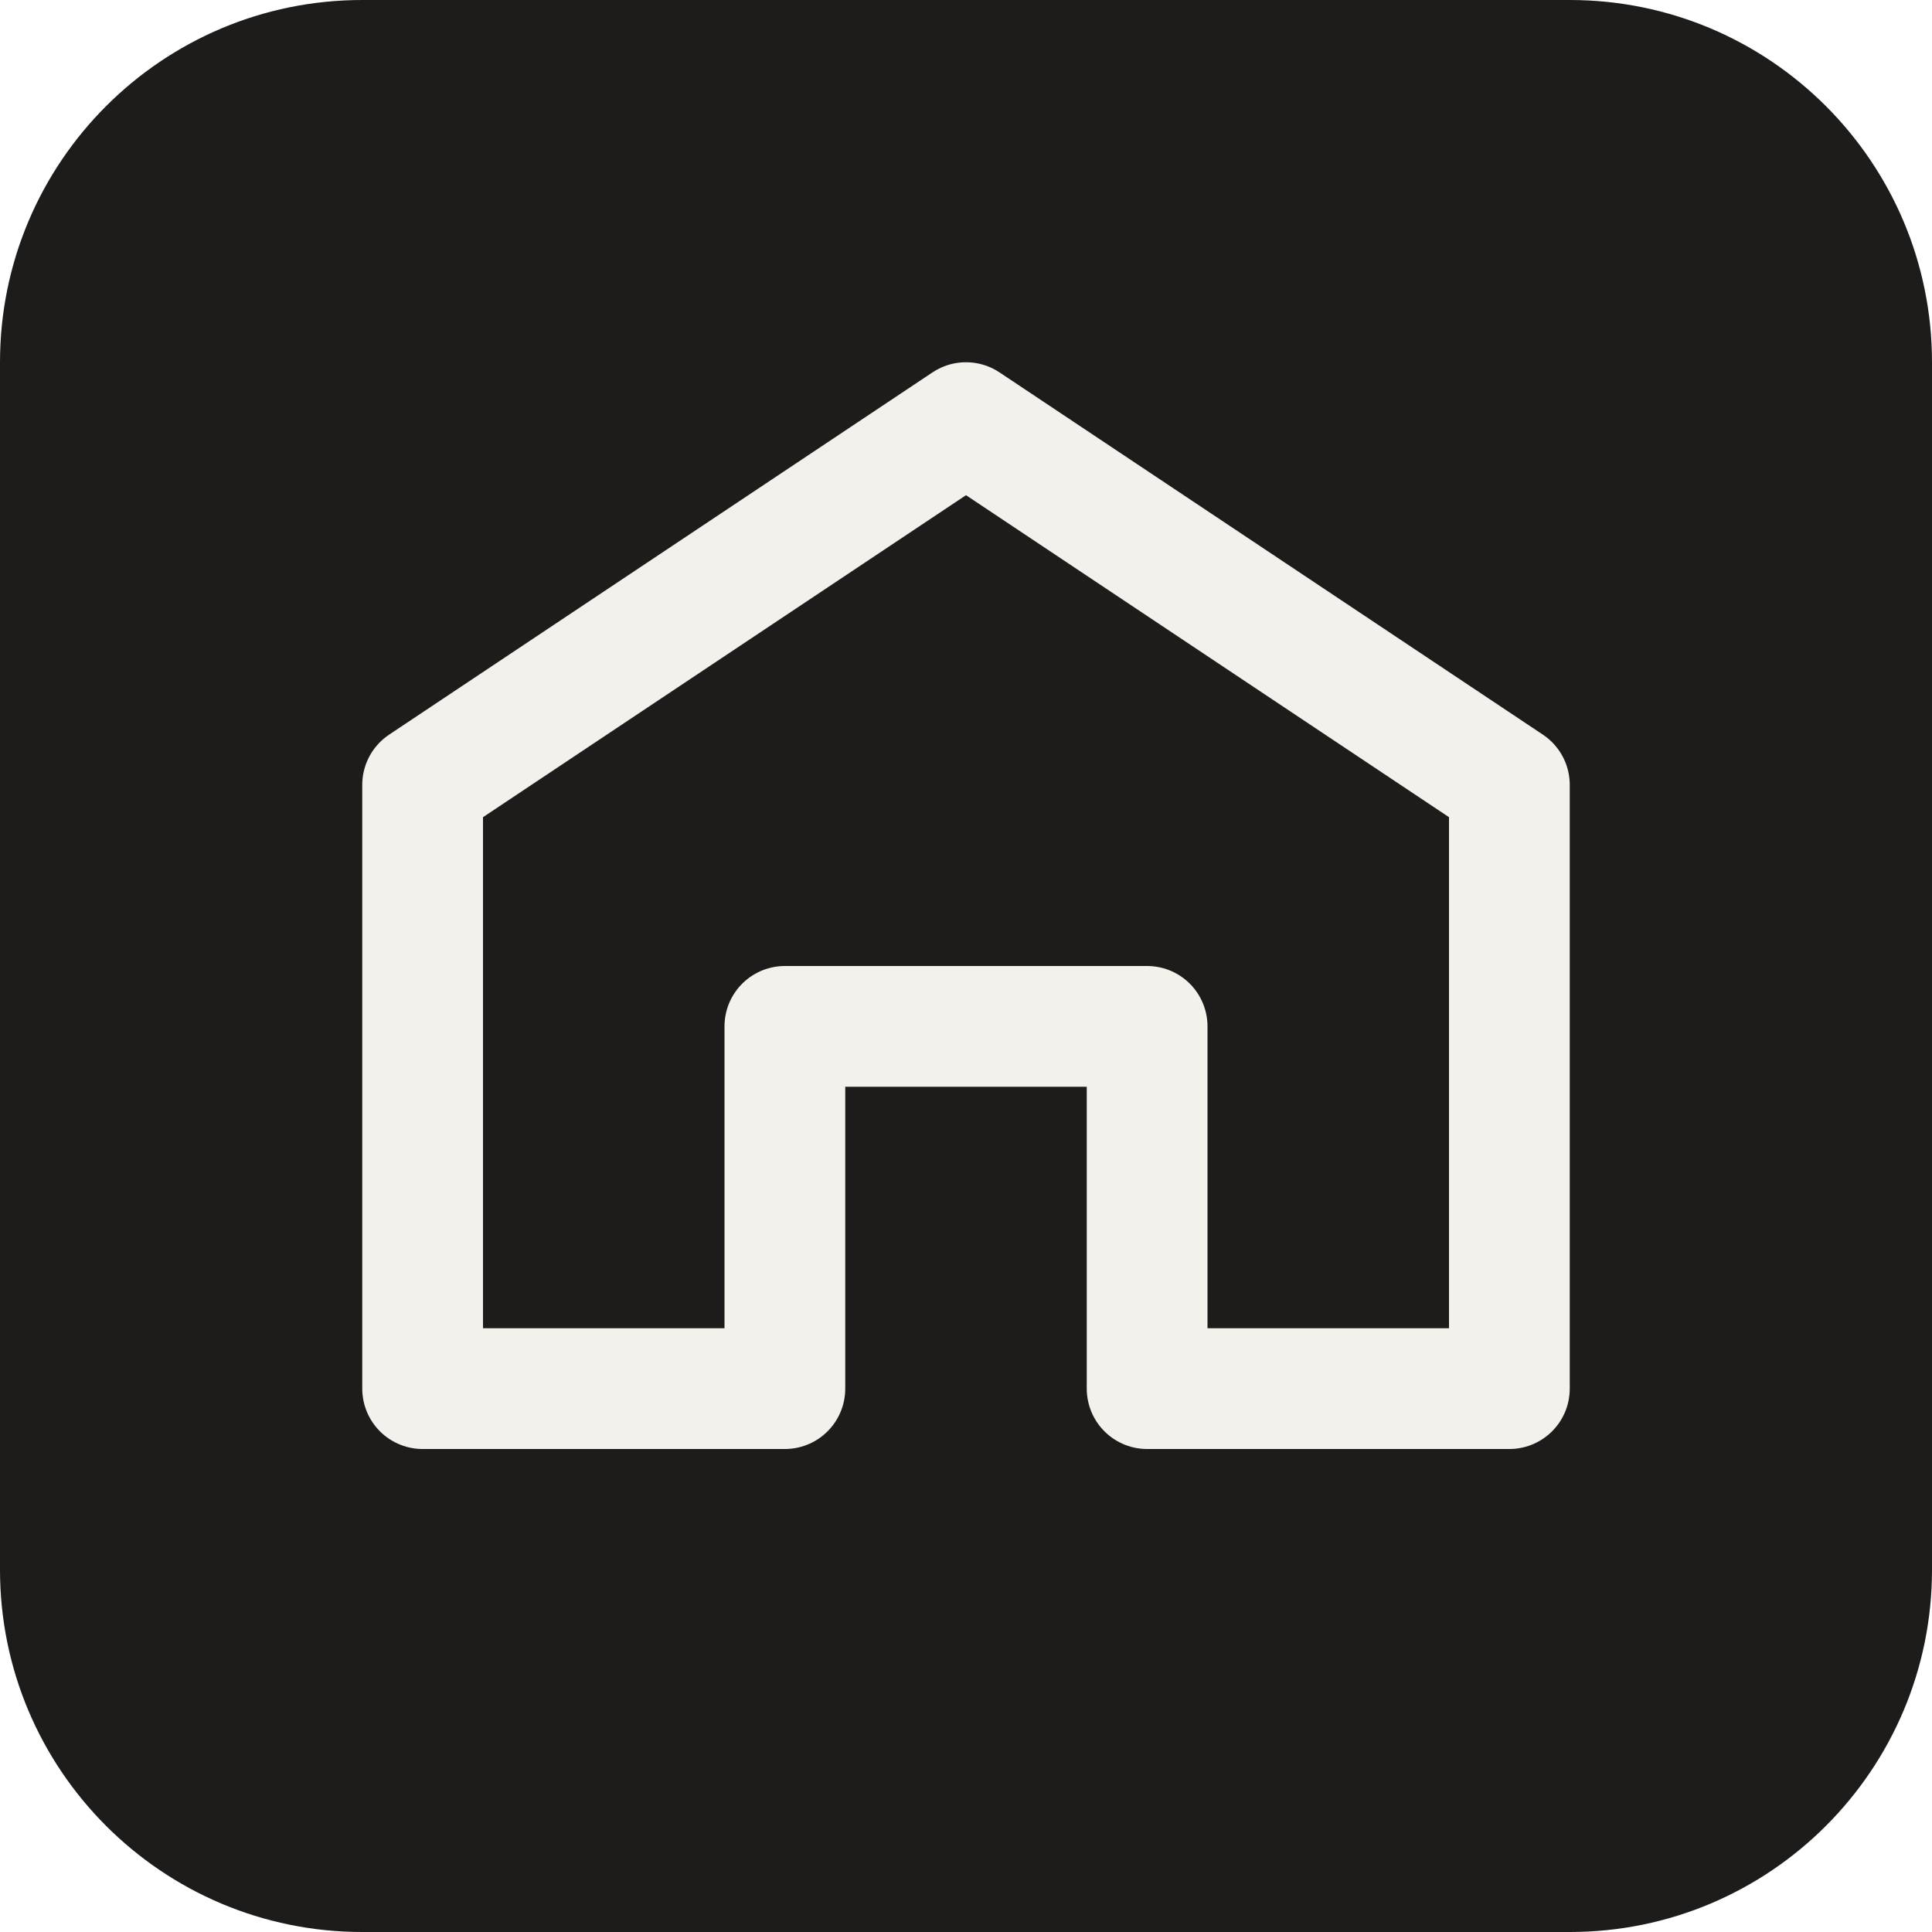
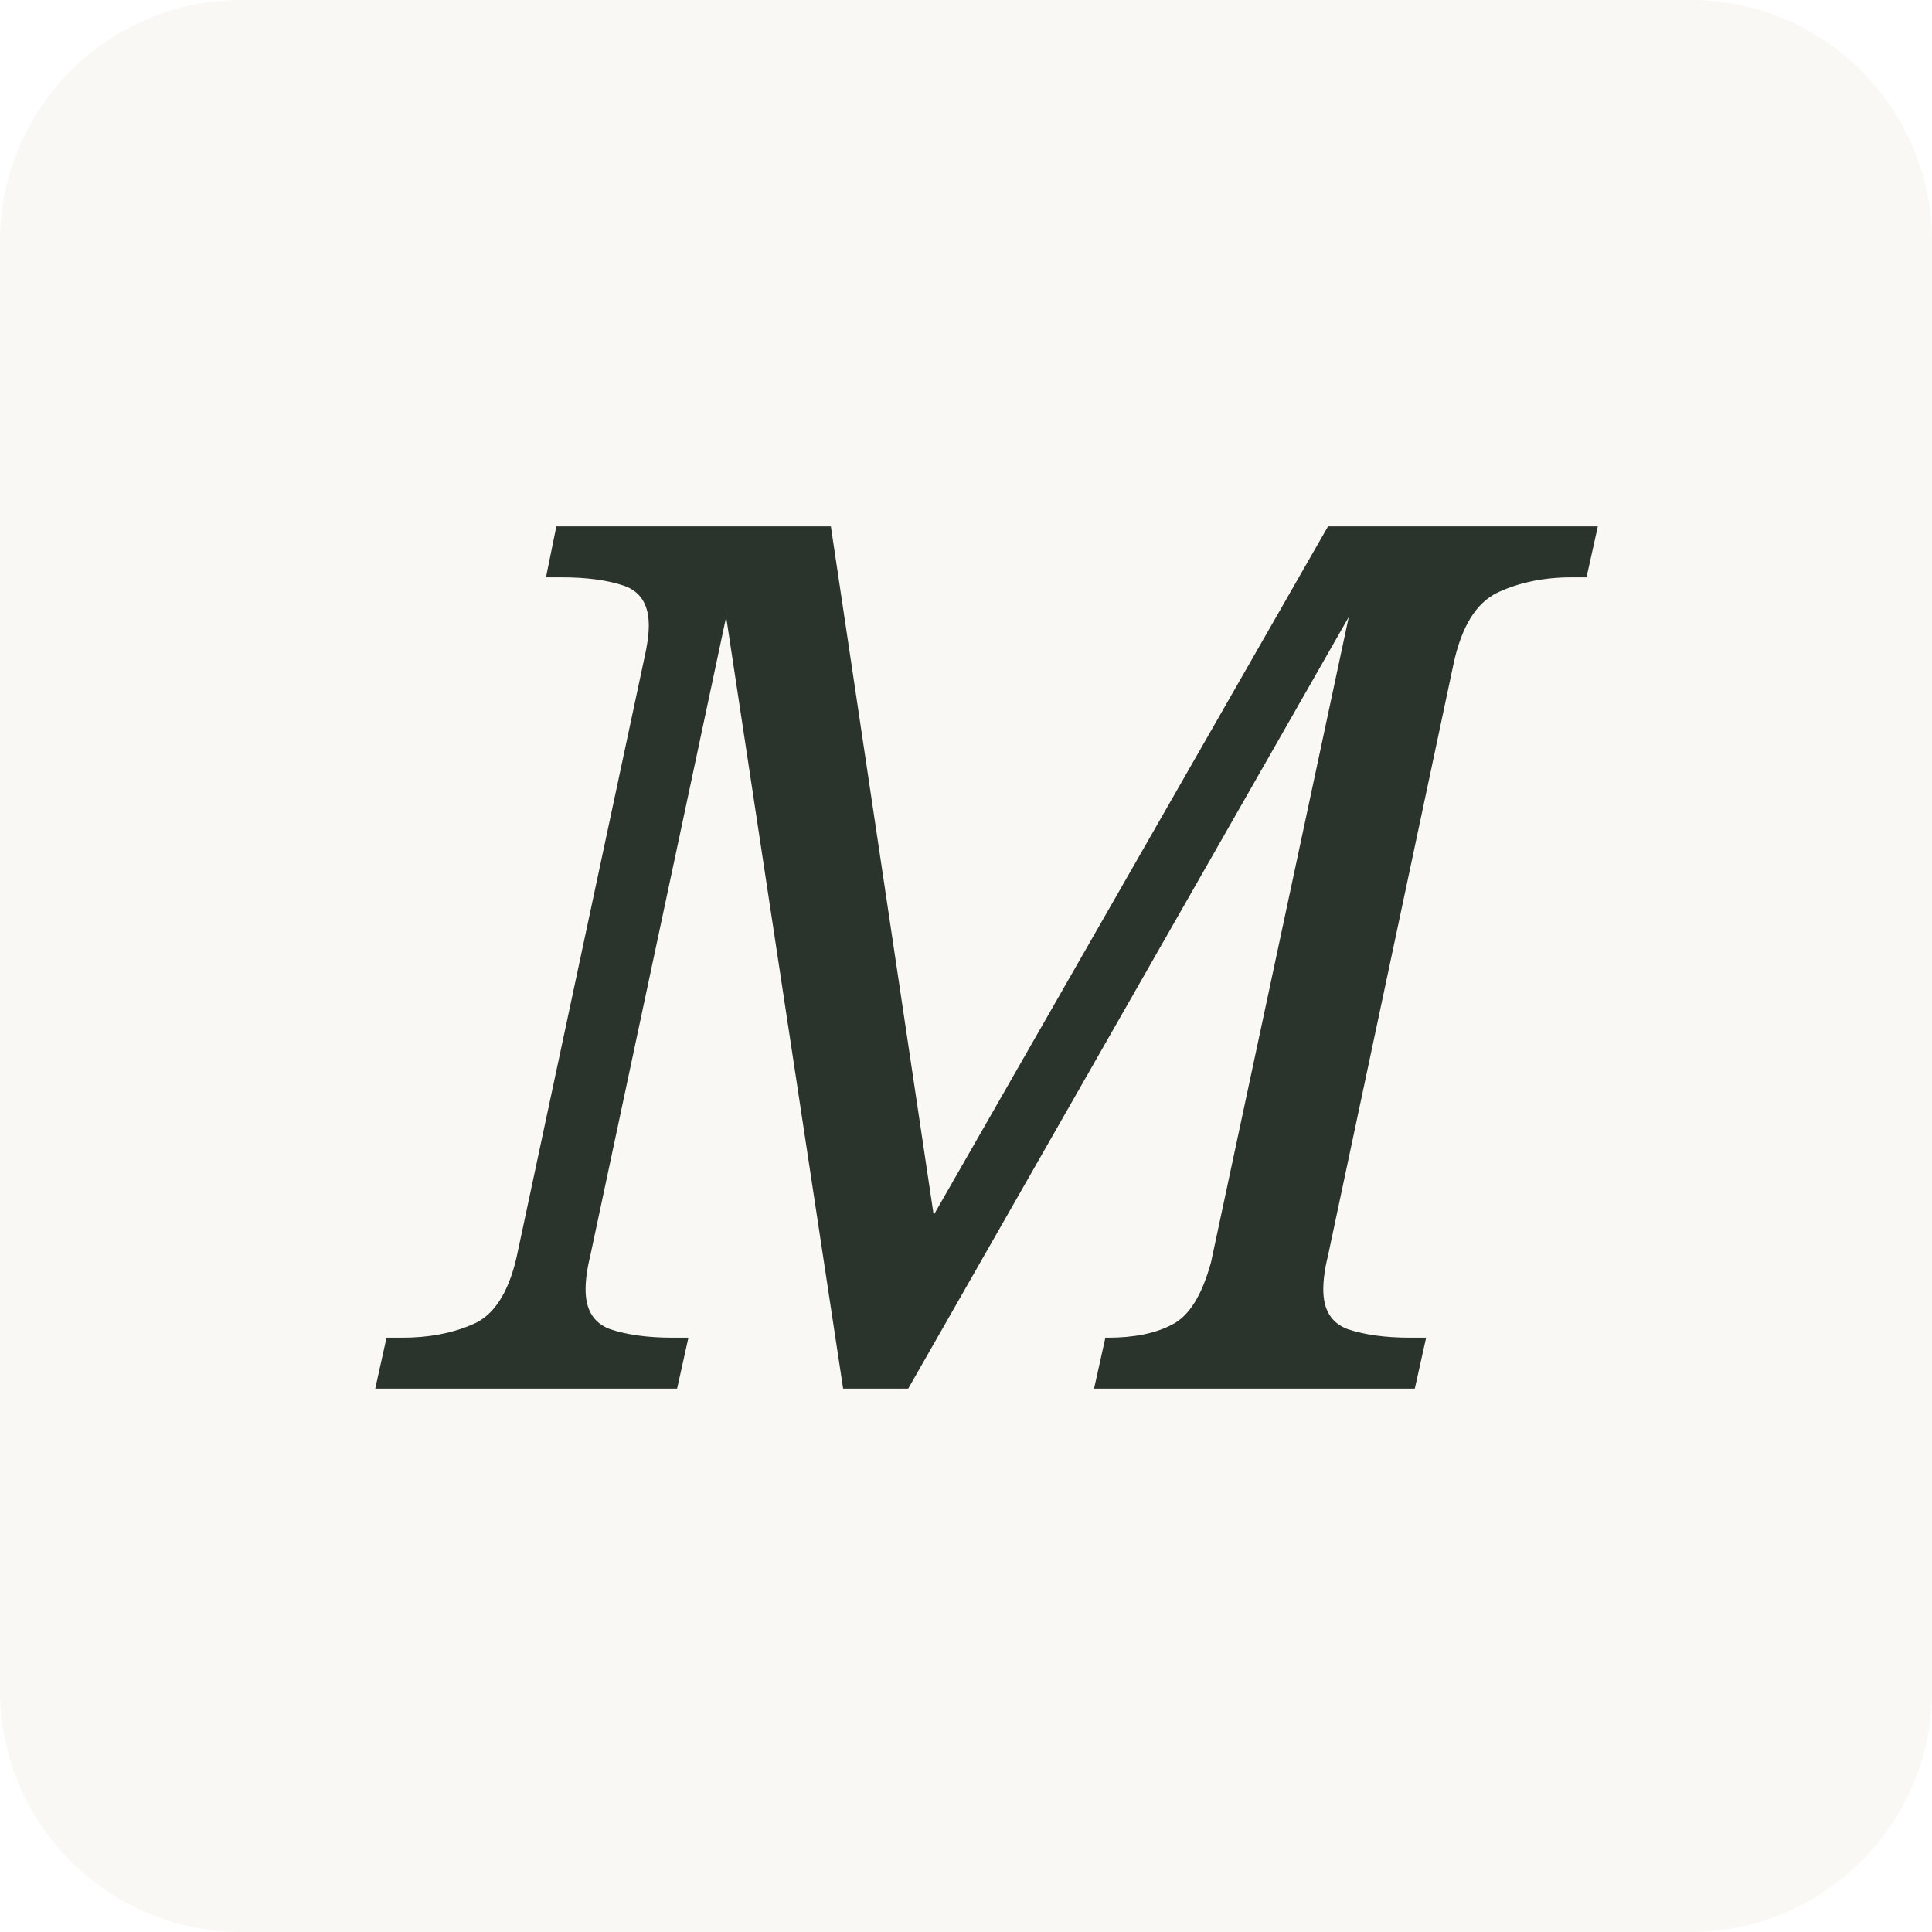
<svg xmlns="http://www.w3.org/2000/svg" viewBox="0 0 32 32">
-   <rect width="32" height="32" rx="6" fill="#1d1c1a" />
-   <path d="M7 23V13l9-6 9 6v10h-6v-6h-6v6z" fill="none" stroke="#f4f1ec" stroke-width="2" stroke-linejoin="round" />
+   <rect width="32" height="32" rx="4" fill="#f9f8f4" />
+   <text x="16" y="23" text-anchor="middle" font-family="Georgia, serif" font-style="italic" font-size="20" fill="#2a332c">M</text>
</svg>
